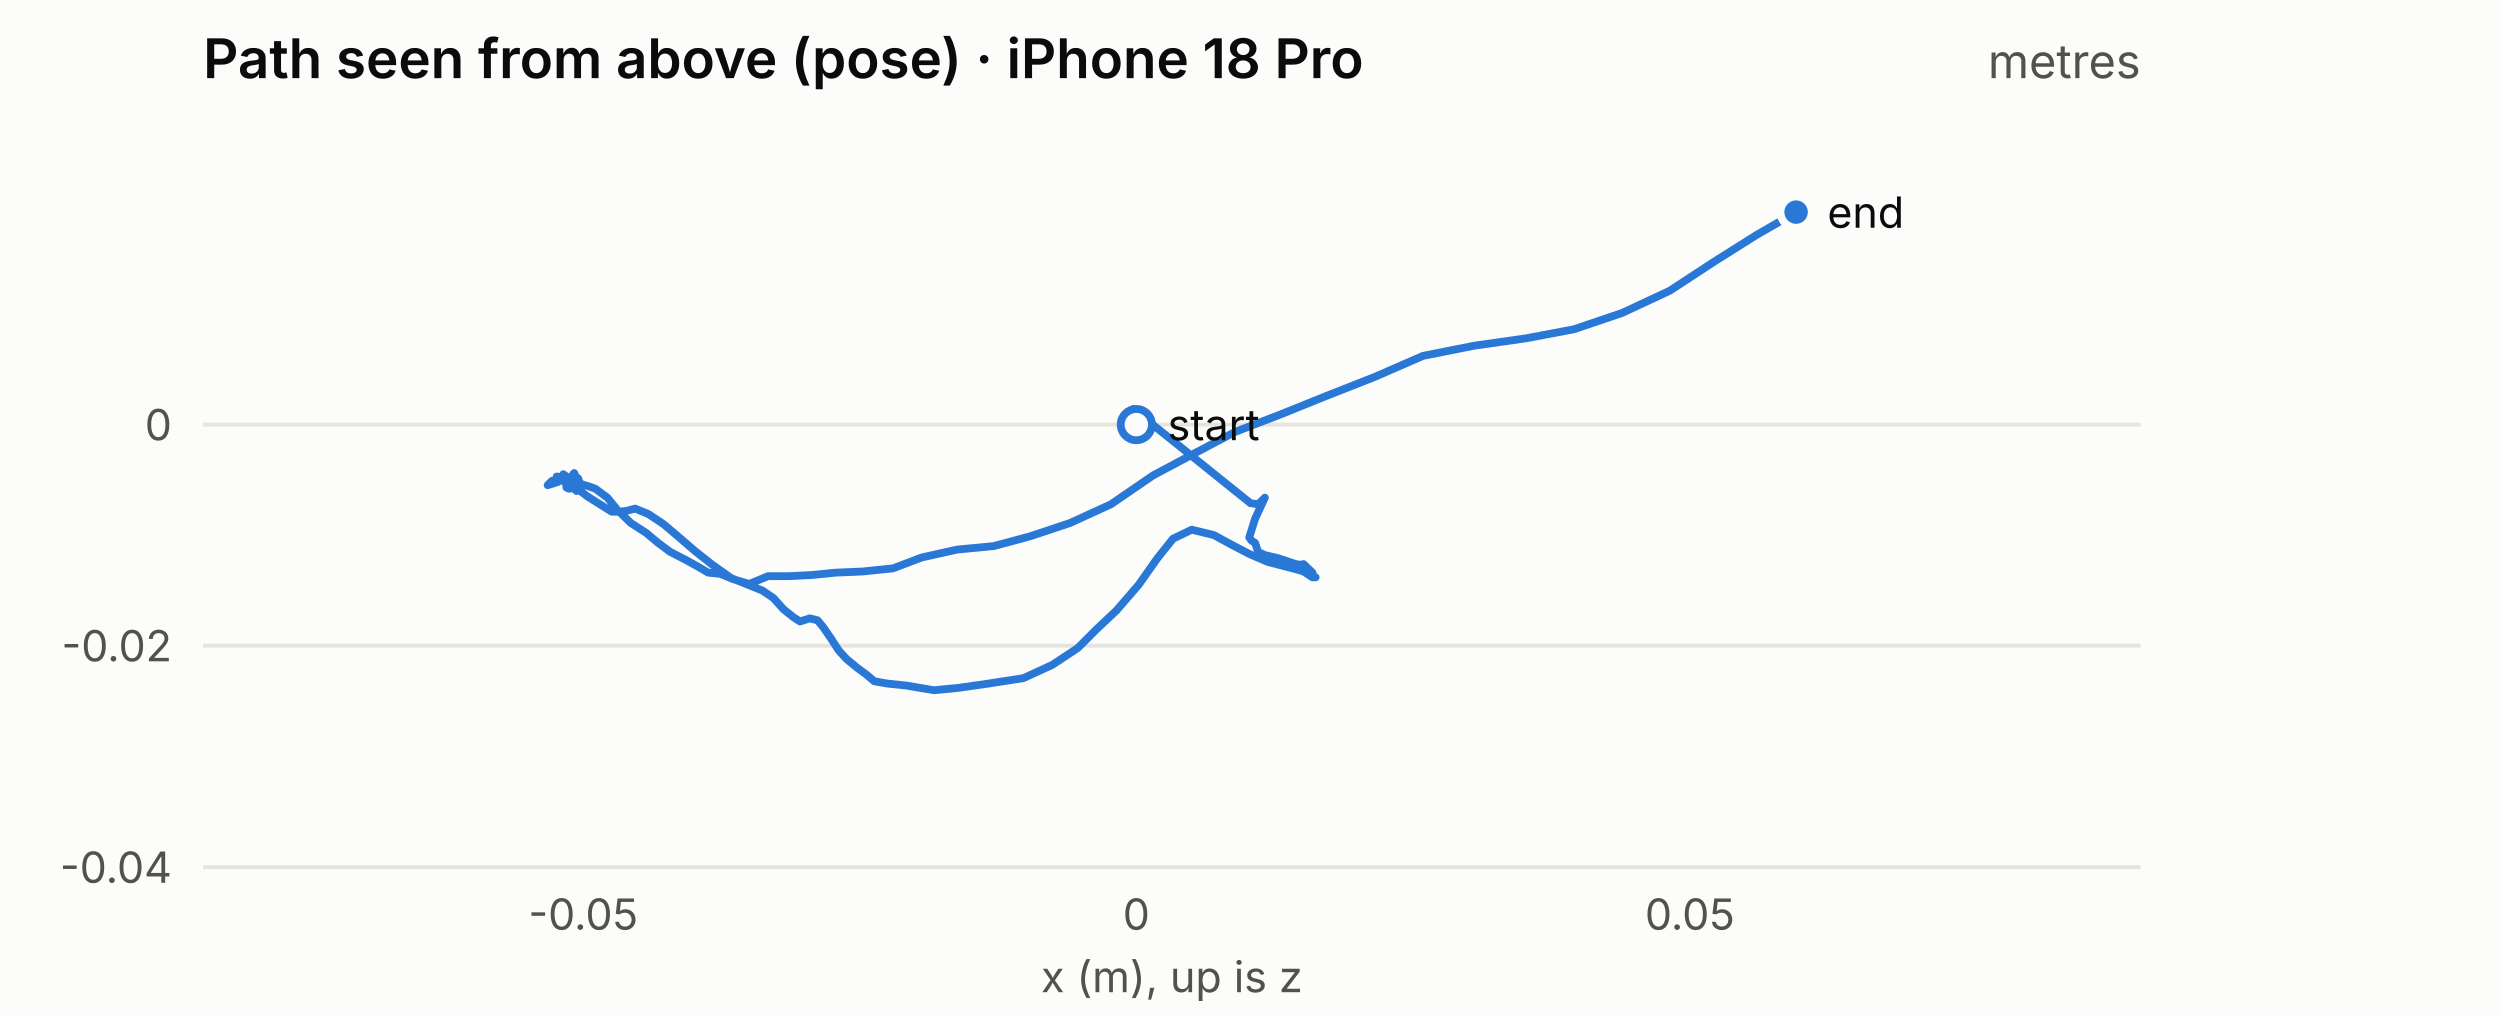
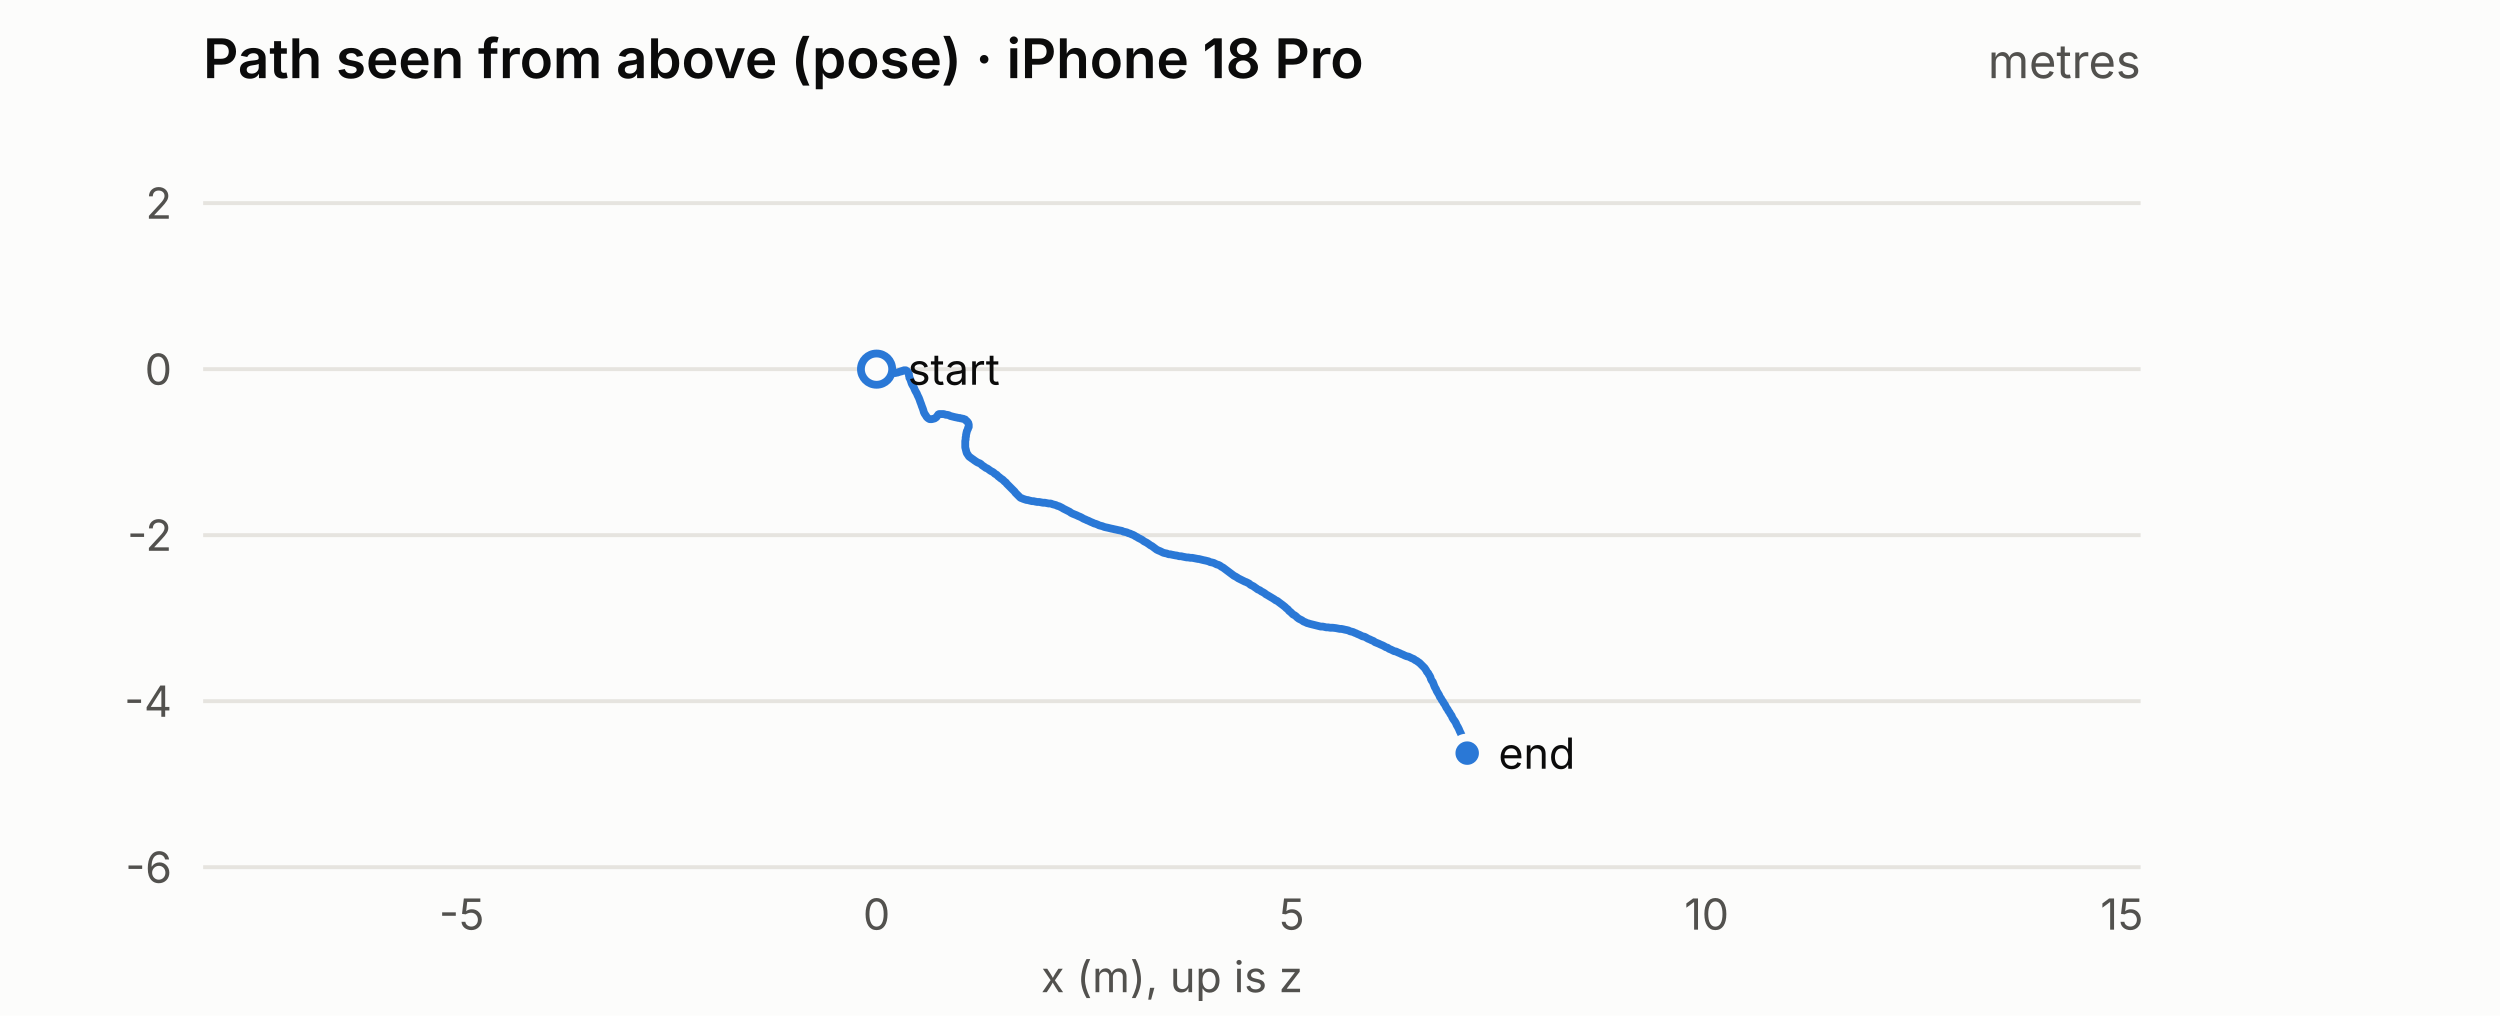
<svg xmlns="http://www.w3.org/2000/svg" viewBox="0 0 640 260" role="img" aria-label="Path seen from above (pose) · iPhone 18 Pro" font-family="system-ui, -apple-system, Segoe UI, sans-serif">
  <rect width="640" height="260" fill="#fcfcfb" />
  <text x="52" y="20" font-size="14" font-weight="600" fill="#0b0b0b">Path seen from above (pose) · iPhone 18 Pro</text>
  <text x="548" y="20" font-size="12" fill="#52514e" text-anchor="end">metres</text>
  <line x1="52" x2="548" y1="222.0" y2="222.0" stroke="#e6e4df" />
-   <text x="44" y="226.0" font-size="11" fill="#52514e" text-anchor="end">-0.04</text>
-   <line x1="52" x2="548" y1="165.3" y2="165.3" stroke="#e6e4df" />
-   <text x="44" y="169.3" font-size="11" fill="#52514e" text-anchor="end">-0.02</text>
-   <line x1="52" x2="548" y1="108.7" y2="108.7" stroke="#e6e4df" />
-   <text x="44" y="112.7" font-size="11" fill="#52514e" text-anchor="end">0</text>
-   <text x="149.3" y="238" font-size="11" fill="#52514e" text-anchor="middle">-0.05</text>
-   <text x="290.9" y="238" font-size="11" fill="#52514e" text-anchor="middle">0</text>
-   <text x="432.6" y="238" font-size="11" fill="#52514e" text-anchor="middle">0.05</text>
+   <text x="44" y="226.0" font-size="11" fill="#52514e" text-anchor="end">-6</text>
+   <line x1="52" x2="548" y1="179.5" y2="179.5" stroke="#e6e4df" />
+   <text x="44" y="183.5" font-size="11" fill="#52514e" text-anchor="end">-4</text>
+   <line x1="52" x2="548" y1="137.0" y2="137.0" stroke="#e6e4df" />
+   <text x="44" y="141.0" font-size="11" fill="#52514e" text-anchor="end">-2</text>
+   <line x1="52" x2="548" y1="94.5" y2="94.5" stroke="#e6e4df" />
+   <text x="44" y="98.5" font-size="11" fill="#52514e" text-anchor="end">0</text>
+   <line x1="52" x2="548" y1="52.0" y2="52.0" stroke="#e6e4df" />
+   <text x="44" y="56.0" font-size="11" fill="#52514e" text-anchor="end">2</text>
+   <text x="118.2" y="238" font-size="11" fill="#52514e" text-anchor="middle">-5</text>
+   <text x="224.4" y="238" font-size="11" fill="#52514e" text-anchor="middle">0</text>
+   <text x="330.7" y="238" font-size="11" fill="#52514e" text-anchor="middle">5</text>
+   <text x="436.9" y="238" font-size="11" fill="#52514e" text-anchor="middle">10</text>
+   <text x="543.2" y="238" font-size="11" fill="#52514e" text-anchor="middle">15</text>
  <text x="300.0" y="254" font-size="11" fill="#52514e" text-anchor="middle">x (m), up is z</text>
-   <path d="M290.9,108.7 L290.1,104.7 L320.1,128.8 L322.1,129.1 L323.8,127.4 L321.3,132.8 L319.8,137.6 L320.4,138.4 L321.3,139.0 L322.1,141.3 L323.8,142.1 L327.2,142.9 L331.7,144.4 L333.1,144.6 L333.7,144.4 L336.0,146.6 L335.1,146.6 L336.8,147.8 L336.0,147.8 L333.7,146.3 L332.0,145.8 L328.6,144.9 L324.4,143.8 L319.8,141.8 L315.0,139.3 L310.8,137.0 L305.1,135.6 L300.3,137.9 L296.3,142.9 L291.5,149.7 L285.8,156.3 L280.7,161.1 L275.9,165.9 L269.4,170.2 L262.0,173.6 L253.0,175.0 L245.3,176.1 L239.1,176.7 L232.0,175.5 L227.2,175.0 L223.8,174.4 L221.8,172.7 L219.5,171.0 L216.7,168.7 L214.7,166.5 L212.7,163.4 L210.7,160.5 L209.3,158.8 L207.3,158.3 L204.8,159.1 L203.1,158.0 L200.6,156.0 L198.0,153.1 L195.2,151.2 L191.5,149.7 L187.2,148.0 L182.4,144.6 L178.2,141.3 L173.9,137.6 L169.9,134.2 L166.0,131.6 L162.6,130.2 L160.3,130.8 L158.3,131.0 L156.6,131.0 L150.4,127.1 L147.0,124.5 L145.0,123.7 L146.4,123.4 L145.9,122.6 L144.2,121.4 L143.9,122.3 L142.8,122.8 L141.3,123.1 L140.2,124.2 L141.9,123.7 L141.6,123.7 L142.8,123.4 L142.8,123.1 L142.5,123.1 L142.8,122.0 L142.5,122.0 L142.5,122.3 L142.8,122.3 L143.0,122.3 L143.6,122.3 L143.9,122.8 L144.5,123.4 L145.0,124.0 L145.6,124.2 L145.0,124.8 L145.6,125.1 L145.9,125.1 L146.7,124.5 L147.3,124.5 L147.0,124.5 L147.3,125.1 L147.8,125.4 L148.1,125.4 L148.4,125.7 L148.4,125.1 L148.7,124.5 L147.6,125.4 L147.6,125.7 L147.8,125.4 L146.7,125.1 L146.7,124.2 L147.0,123.4 L146.4,122.6 L146.7,121.7 L147.0,121.1 L147.6,122.6 L147.8,123.1 L148.1,124.5 L148.4,124.8 L148.7,125.1 L148.7,125.4 L148.1,124.0 L148.4,123.7 L148.4,123.4 L147.0,122.0 L146.7,121.4 L146.7,121.7 L146.7,124.0 L147.0,124.2 L147.6,124.2 L147.3,123.1 L147.6,123.1 L148.1,122.8 L147.8,122.6 L148.1,122.6 L147.8,122.3 L147.3,123.1 L147.0,122.8 L146.7,122.6 L147.0,122.8 L147.3,122.8 L147.8,123.4 L149.0,124.0 L150.7,124.5 L152.4,125.1 L155.5,127.4 L158.0,130.5 L161.5,133.9 L165.4,136.4 L168.5,139.0 L171.6,141.3 L175.3,143.2 L178.4,144.9 L181.3,146.6 L184.4,146.9 L187.8,148.3 L191.8,149.5 L196.6,147.5 L202.0,147.5 L207.9,147.2 L213.9,146.6 L220.9,146.3 L228.6,145.5 L236.0,142.7 L245.0,140.7 L254.4,139.8 L263.7,137.3 L273.9,133.9 L284.4,129.1 L295.2,121.7 L305.9,116.0 L316.1,110.6 L327.8,106.1 L339.7,101.3 L351.9,96.5 L364.3,91.1 L377.4,88.5 L390.7,86.6 L402.9,84.3 L415.3,80.1 L427.5,74.4 L438.8,67.0 L449.6,60.2 L459.8,54.3" fill="none" stroke="#2a78d6" stroke-width="2" stroke-linejoin="round" stroke-linecap="round" />
-   <circle cx="459.8" cy="54.3" r="4" fill="#2a78d6" stroke="#fcfcfb" stroke-width="2" />
-   <circle cx="290.9" cy="108.7" r="4" fill="#fcfcfb" stroke="#2a78d6" stroke-width="2" />
-   <text x="298.9" y="112.7" font-size="11" fill="#0b0b0b">start</text>
-   <text x="467.8" y="58.3" font-size="11" fill="#0b0b0b">end</text>
+   <path d="M224.4,94.5 L224.4,94.5 L224.4,94.5 L224.4,94.5 L224.4,94.5 L224.4,94.5 L224.4,94.5 L224.4,94.5 L224.4,94.5 L224.4,94.5 L224.4,94.5 L224.4,94.5 L224.4,94.5 L224.4,94.5 L224.4,94.5 L224.4,94.5 L224.4,94.5 L224.4,94.5 L224.4,94.5 L224.4,94.5 L224.4,94.5 L224.4,94.5 L224.4,94.6 L224.4,94.5 L224.4,94.5 L224.4,94.5 L224.4,94.6 L224.4,94.6 L224.4,94.6 L224.5,94.6 L224.5,94.6 L224.5,94.6 L224.5,94.6 L224.5,94.6 L224.5,94.6 L224.5,94.6 L224.5,94.6 L224.5,94.6 L224.5,94.6 L224.5,94.6 L224.5,94.6 L224.5,94.6 L224.5,94.6 L224.5,94.6 L224.5,94.6 L224.5,94.6 L224.5,94.6 L224.5,94.6 L224.5,94.6 L224.5,94.6 L224.5,94.6 L224.5,94.6 L224.5,94.6 L224.5,94.6 L224.5,94.6 L224.5,94.6 L224.5,94.6 L224.5,94.6 L224.5,94.6 L224.5,94.6 L224.5,94.6 L224.5,94.6 L224.5,94.6 L224.5,94.6 L224.5,94.6 L224.6,94.6 L224.6,94.6 L224.6,94.6 L224.6,94.6 L224.6,94.6 L224.6,94.6 L224.6,94.6 L224.6,94.6 L224.6,94.6 L224.6,94.6 L224.6,94.6 L224.6,94.6 L224.6,94.6 L224.6,94.6 L224.6,94.6 L224.6,94.6 L224.6,94.6 L224.6,94.6 L224.6,94.6 L224.6,94.6 L224.6,94.6 L224.6,94.6 L224.6,94.6 L224.6,94.6 L224.6,94.7 L224.6,94.7 L224.6,94.7 L224.6,94.7 L224.6,94.7 L224.6,94.7 L224.6,94.7 L224.6,94.7 L224.6,94.7 L224.6,94.7 L224.6,94.7 L224.6,94.7 L224.6,94.7 L224.6,94.7 L224.6,94.7 L224.6,94.7 L224.6,94.7 L224.6,94.7 L224.6,94.7 L224.7,94.7 L224.7,94.8 L224.7,94.8 L224.8,94.8 L224.9,94.8 L224.9,94.8 L225.0,94.9 L225.1,94.9 L225.2,94.9 L225.3,95.0 L225.4,95.0 L225.6,95.0 L225.8,95.2 L226.1,95.2 L226.3,95.3 L226.5,95.3 L226.7,95.4 L227.0,95.5 L227.2,95.6 L227.4,95.6 L227.6,95.5 L227.8,95.5 L228.0,95.5 L228.2,95.5 L228.4,95.5 L228.6,95.5 L228.8,95.5 L229.0,95.5 L229.2,95.5 L229.4,95.4 L229.5,95.4 L229.7,95.4 L229.9,95.3 L230.0,95.3 L230.2,95.2 L230.3,95.2 L230.5,95.1 L230.6,95.1 L230.7,95.1 L230.8,95.0 L230.9,95.0 L231.0,95.0 L231.1,94.9 L231.2,94.9 L231.3,94.9 L231.4,94.8 L231.4,94.8 L231.5,94.8 L231.6,94.8 L231.7,94.8 L231.8,94.8 L231.9,94.8 L231.9,94.9 L232.0,94.9 L232.1,95.0 L232.2,95.0 L232.3,95.1 L232.3,95.2 L232.4,95.3 L232.5,95.4 L232.6,95.5 L232.6,95.7 L232.7,95.8 L232.7,96.0 L232.7,96.2 L232.8,96.4 L232.8,96.7 L232.9,96.9 L233.0,97.0 L233.1,97.3 L233.2,97.6 L233.3,97.9 L233.4,98.2 L233.6,98.6 L233.8,98.9 L234.0,99.3 L234.2,99.8 L234.4,100.2 L234.7,100.7 L234.9,101.2 L235.2,101.8 L235.4,102.3 L235.6,102.9 L235.8,103.4 L236.0,104.0 L236.2,104.5 L236.4,105.1 L236.5,105.5 L236.7,105.9 L236.9,106.2 L237.1,106.5 L237.2,106.7 L237.5,107.0 L237.8,107.2 L238.0,107.3 L238.3,107.3 L238.6,107.3 L238.9,107.2 L239.0,107.2 L239.3,107.1 L239.4,107.0 L239.6,106.9 L239.7,106.8 L239.8,106.7 L239.9,106.5 L240.0,106.4 L240.1,106.3 L240.2,106.2 L240.2,106.1 L240.3,106.1 L240.4,106.0 L240.5,106.0 L240.7,106.0 L240.9,106.0 L241.1,106.0 L241.3,106.0 L241.6,106.0 L241.9,106.1 L242.2,106.2 L242.5,106.2 L242.9,106.3 L243.3,106.5 L243.7,106.6 L244.1,106.7 L244.5,106.8 L245.0,106.9 L245.4,107.0 L245.7,107.0 L245.9,107.1 L246.1,107.1 L246.4,107.2 L246.6,107.2 L246.8,107.3 L247.1,107.4 L247.2,107.6 L247.4,107.7 L247.6,107.9 L247.7,108.0 L247.8,108.2 L247.9,108.3 L247.9,108.5 L248.0,108.7 L248.0,108.9 L248.0,109.0 L248.0,109.1 L248.0,109.3 L247.9,109.5 L247.8,109.6 L247.8,109.8 L247.7,110.0 L247.6,110.2 L247.5,110.4 L247.5,110.6 L247.4,110.8 L247.4,111.0 L247.3,111.3 L247.3,111.7 L247.2,112.0 L247.2,112.2 L247.2,112.5 L247.1,112.9 L247.1,113.3 L247.1,113.9 L247.1,114.1 L247.1,114.5 L247.2,114.9 L247.3,115.3 L247.4,115.7 L247.5,116.0 L247.7,116.3 L247.9,116.6 L248.1,116.9 L248.4,117.1 L248.8,117.4 L249.1,117.6 L249.5,117.9 L249.8,118.1 L250.1,118.3 L250.5,118.5 L250.8,118.6 L251.1,118.8 L251.4,119.1 L251.7,119.3 L252.0,119.5 L252.4,119.8 L252.7,119.9 L253.0,120.1 L253.4,120.4 L253.7,120.6 L254.1,120.8 L254.4,121.0 L254.7,121.3 L255.1,121.5 L255.3,121.7 L255.6,122.0 L255.9,122.2 L256.1,122.4 L256.4,122.6 L256.7,122.8 L256.9,123.0 L257.2,123.3 L257.5,123.5 L257.7,123.8 L258.0,124.1 L258.3,124.4 L258.6,124.7 L258.9,125.0 L259.2,125.3 L259.5,125.6 L259.8,125.9 L259.9,126.1 L260.2,126.4 L260.6,126.8 L260.8,127.0 L261.0,127.2 L261.2,127.4 L261.4,127.5 L261.7,127.6 L261.9,127.7 L262.2,127.8 L262.5,127.9 L262.8,128.0 L263.1,128.0 L263.4,128.1 L263.8,128.2 L264.2,128.3 L264.6,128.3 L265.0,128.4 L265.5,128.5 L266.0,128.5 L266.5,128.6 L267.0,128.7 L267.5,128.7 L268.0,128.8 L268.5,128.9 L269.0,128.9 L269.5,129.1 L269.9,129.2 L270.3,129.3 L270.7,129.5 L271.1,129.6 L271.5,129.8 L271.9,130.0 L272.2,130.2 L272.6,130.4 L273.0,130.6 L273.4,130.8 L273.8,131.0 L274.2,131.3 L274.6,131.5 L275.1,131.7 L275.6,131.9 L276.0,132.1 L276.5,132.3 L276.9,132.5 L277.4,132.8 L277.9,133.0 L278.3,133.2 L278.6,133.3 L279.2,133.6 L279.7,133.8 L280.1,134.0 L280.5,134.1 L281.0,134.3 L281.4,134.5 L281.8,134.6 L282.2,134.7 L282.7,134.9 L283.1,135.0 L283.6,135.1 L284.0,135.2 L284.4,135.3 L284.9,135.4 L285.3,135.5 L285.8,135.6 L286.2,135.7 L286.7,135.8 L287.2,135.9 L287.6,136.1 L288.1,136.2 L288.5,136.3 L288.9,136.5 L289.3,136.6 L289.7,136.8 L290.0,136.9 L290.4,137.1 L290.7,137.3 L291.1,137.5 L291.4,137.7 L291.8,137.9 L292.2,138.1 L292.5,138.3 L292.9,138.6 L293.3,138.8 L293.5,138.9 L294.1,139.3 L294.5,139.6 L294.9,139.8 L295.3,140.1 L295.7,140.4 L296.1,140.7 L296.5,140.9 L297.0,141.1 L297.4,141.3 L297.8,141.5 L298.2,141.6 L298.7,141.7 L299.2,141.9 L299.6,141.9 L300.0,142.0 L300.5,142.1 L301.0,142.2 L301.2,142.2 L301.9,142.4 L302.4,142.4 L302.8,142.5 L303.3,142.6 L303.8,142.7 L304.2,142.7 L304.7,142.8 L305.2,142.8 L305.7,142.9 L306.2,143.0 L306.7,143.1 L306.9,143.1 L307.7,143.3 L308.1,143.4 L308.6,143.5 L309.0,143.6 L309.4,143.7 L309.8,143.9 L310.3,144.0 L310.7,144.1 L311.1,144.3 L311.5,144.5 L311.9,144.6 L312.3,144.8 L312.7,145.1 L313.1,145.3 L313.5,145.6 L313.9,145.9 L314.3,146.2 L314.7,146.5 L315.1,146.8 L315.5,147.1 L315.9,147.4 L316.3,147.6 L316.8,147.9 L316.9,148.0 L317.3,148.2 L317.9,148.5 L318.3,148.7 L318.7,148.9 L319.0,149.0 L319.2,149.1 L319.8,149.4 L320.1,149.7 L320.5,149.9 L320.9,150.1 L321.3,150.4 L321.6,150.6 L322.0,150.9 L322.5,151.1 L322.9,151.4 L323.3,151.6 L323.8,151.9 L324.0,152.1 L324.7,152.5 L325.2,152.8 L325.7,153.1 L326.2,153.4 L326.6,153.7 L326.9,153.8 L327.3,154.1 L327.7,154.4 L328.1,154.7 L328.5,155.0 L329.0,155.4 L329.3,155.7 L329.7,156.0 L330.0,156.4 L330.4,156.7 L330.7,157.0 L331.0,157.3 L331.4,157.5 L331.8,157.8 L332.1,158.1 L332.5,158.4 L332.9,158.6 L333.3,158.8 L333.7,159.1 L334.2,159.3 L334.6,159.5 L335.0,159.6 L335.3,159.7 L335.7,159.8 L336.1,159.9 L336.5,160.0 L336.9,160.1 L337.3,160.2 L337.7,160.3 L338.1,160.4 L338.6,160.4 L339.1,160.5 L339.5,160.6 L340.0,160.6 L340.5,160.7 L341.0,160.7 L341.2,160.7 L342.0,160.8 L342.5,160.9 L343.0,161.0 L343.4,161.0 L343.9,161.1 L344.3,161.2 L344.8,161.3 L345.2,161.4 L345.6,161.6 L346.0,161.7 L346.4,161.8 L346.8,162.0 L347.1,162.1 L347.5,162.3 L348.0,162.5 L348.4,162.7 L348.8,162.9 L349.3,163.0 L349.7,163.2 L350.2,163.5 L350.7,163.7 L351.1,163.9 L351.6,164.1 L352.0,164.4 L352.5,164.6 L353.0,164.8 L353.4,165.0 L353.9,165.2 L354.3,165.4 L354.8,165.7 L355.2,165.8 L355.6,166.1 L356.1,166.3 L356.5,166.5 L356.9,166.7 L357.4,166.8 L357.8,167.0 L358.3,167.2 L358.7,167.4 L359.2,167.6 L359.6,167.8 L360.1,168.0 L360.6,168.1 L361.0,168.3 L361.4,168.5 L361.9,168.7 L362.3,169.0 L362.7,169.2 L363.1,169.5 L363.4,169.7 L363.7,170.0 L364.0,170.3 L364.3,170.6 L364.4,170.7 L364.7,171.0 L364.9,171.3 L365.1,171.6 L365.3,172.0 L365.6,172.3 L365.8,172.7 L366.0,173.0 L366.2,173.4 L366.3,173.8 L366.5,174.2 L366.8,174.6 L367.1,175.4 L367.3,175.9 L367.6,176.4 L367.8,176.9 L368.1,177.4 L368.4,177.9 L368.6,178.4 L368.9,178.8 L369.1,179.2 L369.4,179.6 L369.6,180.0 L369.9,180.4 L370.1,180.8 L370.3,181.2 L370.6,181.6 L370.8,182.0 L371.1,182.4 L371.3,182.8 L371.6,183.2 L371.8,183.7 L372.1,184.2 L372.4,184.6 L372.7,185.1 L372.9,185.6 L373.2,186.1 L373.5,186.7 L373.7,187.2 L374.0,187.8 L374.2,188.3 L374.4,188.8 L374.6,189.4 L374.8,189.9 L374.9,190.3 L375.1,190.8 L375.2,191.2 L375.3,191.7 L375.5,192.2 L375.6,192.8" fill="none" stroke="#2a78d6" stroke-width="2" stroke-linejoin="round" stroke-linecap="round" />
+   <circle cx="375.6" cy="192.8" r="4" fill="#2a78d6" stroke="#fcfcfb" stroke-width="2" />
+   <circle cx="224.4" cy="94.5" r="4" fill="#fcfcfb" stroke="#2a78d6" stroke-width="2" />
+   <text x="232.4" y="98.5" font-size="11" fill="#0b0b0b">start</text>
+   <text x="383.6" y="196.8" font-size="11" fill="#0b0b0b">end</text>
</svg>
